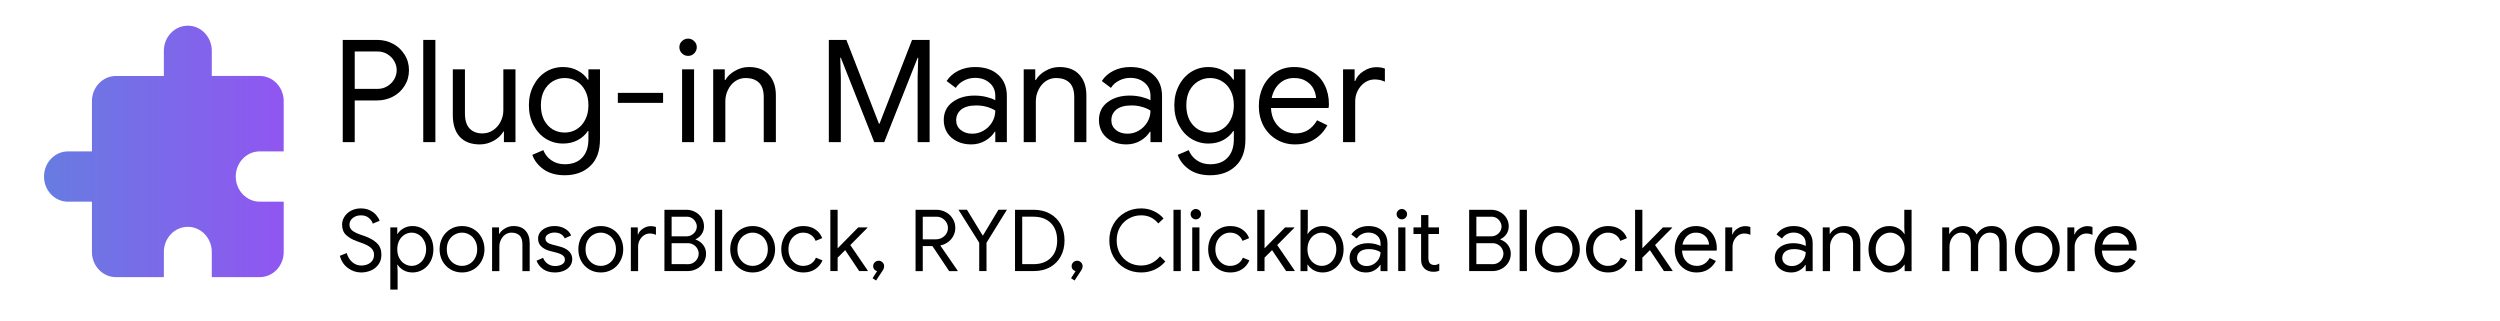
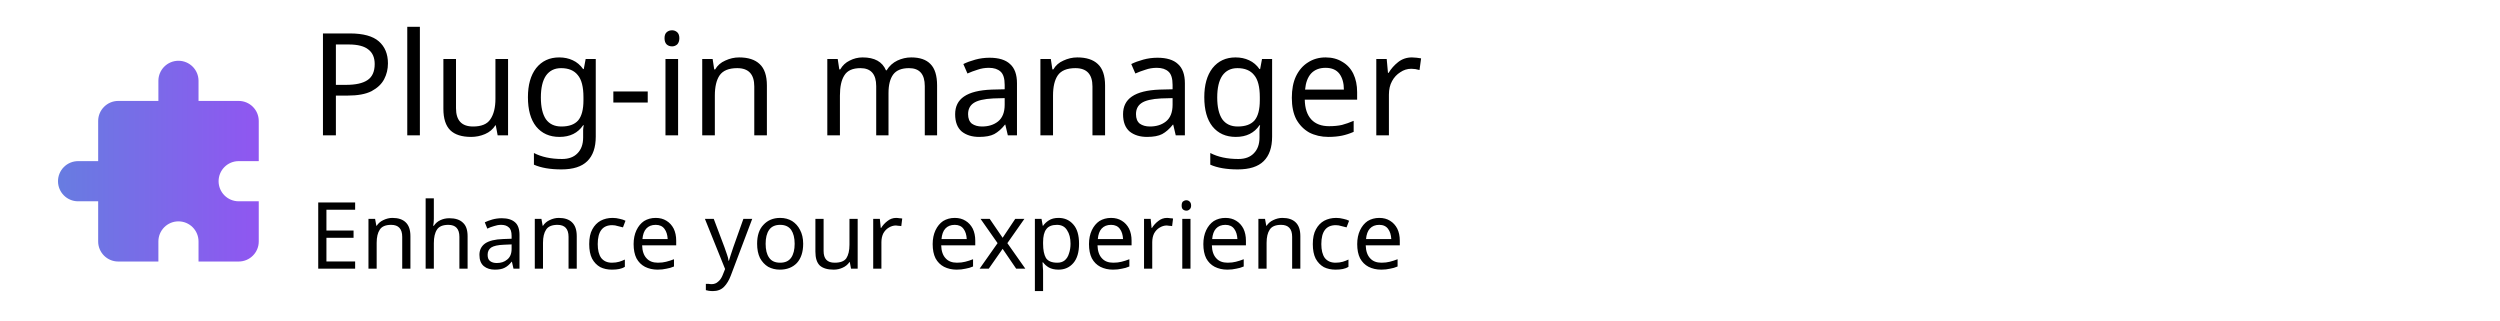
- <svg xmlns="http://www.w3.org/2000/svg" xmlns:xlink="http://www.w3.org/1999/xlink" width="468" height="60" viewBox="0 0 123.825 15.875" version="1.1" id="svg9296">
-   <defs id="defs9293">
-     <linearGradient xlink:href="#linearGradient19812" id="linearGradient19814" x1="10.124" y1="93.223" x2="40.592" y2="93.223" gradientUnits="userSpaceOnUse" gradientTransform="matrix(0.3896551,0,0,0.4087785,-1.764899,-30.60861)" />
+ <svg xmlns="http://www.w3.org/2000/svg" xmlns:xlink="http://www.w3.org/1999/xlink" width="468" height="60" viewBox="0 0 123.825 15.875" version="1.1" id="svg5">
+   <defs id="defs2">
+     <linearGradient xlink:href="#linearGradient19812" id="linearGradient19814" x1="10.124" y1="93.223" x2="40.592" y2="93.223" gradientUnits="userSpaceOnUse" gradientTransform="matrix(0.3263494,0,0,0.3263498,-0.4311044,-22.44181)" />
    <linearGradient id="linearGradient19812">
      <stop style="stop-color:#677ce1;stop-opacity:1;" offset="0" id="stop19808" />
      <stop style="stop-color:#9056f1;stop-opacity:1;" offset="1" id="stop19810" />
    </linearGradient>
  </defs>
  <g id="layer1">
-     <path d="m 14.052,9.99 v 2.491 a 1.187,1.245 0 0 1 -1.187,1.245 H 10.49 V 12.481 A 1.187,1.245 0 0 0 9.303,11.235 1.187,1.245 0 0 0 8.116,12.481 v 1.245 H 5.742 A 1.187,1.245 0 0 1 4.554,12.481 V 9.99 H 3.367 A 1.187,1.245 0 0 1 2.18,8.744 1.187,1.245 0 0 1 3.367,7.499 H 4.554 V 5.008 c 0,-0.685 0.534,-1.245 1.187,-1.245 H 8.116 V 2.517 A 1.187,1.245 0 0 1 9.303,1.272 1.187,1.245 0 0 1 10.49,2.517 v 1.245 h 2.374 a 1.187,1.245 0 0 1 1.187,1.245 v 2.491 h -1.187 a 1.187,1.245 0 0 0 -1.187,1.245 1.187,1.245 0 0 0 1.187,1.245 z" id="path17411" style="fill:url(#linearGradient19814);fill-opacity:1;stroke-width:0.608" />
-     <g aria-label="Plug-in Manager " transform="matrix(0.1060634,0,0,0.1060634,-7.869509,-33.37682)" id="text19064" style="font-size:46.667px;font-family:'Google Sans';-inkscape-font-specification:'Google Sans';white-space:pre;shape-inside:url(#rect19066);fill:#000000;stroke:#000000;stroke-width:0;stroke-linecap:square">
-       <path d="m 234.249,333.324 h 16.067 q 4,0 7.4,1.8 3.4,1.8 5.4,5.067 2.067,3.2 2.067,7.267 0,4.067 -2.067,7.333 -2,3.2 -5.4,5 -3.4,1.8 -7.4,1.8 h -10.467 v 19.467 h -5.6 z m 16.2,22.867 q 2.667,0 4.667,-1.267 2.067,-1.267 3.2,-3.267 1.133,-2 1.133,-4.2 0,-2.2 -1.133,-4.2 -1.133,-2 -3.2,-3.267 -2,-1.267 -4.667,-1.267 h -10.6 v 17.467 z" style="font-size:66.667px;fill:#000000" id="path31610" />
-       <path d="m 271.849,333.324 h 5.667 v 47.733 h -5.667 z" style="font-size:66.667px;fill:#000000" id="path31612" />
-       <path d="m 298.249,382.124 q -6.133,0 -9.4,-3.6 -3.2,-3.6 -3.2,-10.067 v -21.4 h 5.667 v 20.533 q 0,4.867 2.2,7.133 2.2,2.267 5.933,2.267 2.867,0 5.067,-1.533 2.267,-1.533 3.467,-4 1.267,-2.467 1.267,-5.2 v -19.2 h 5.667 v 34 h -5.4 v -4.933 h -0.267 q -1.4,2.533 -4.467,4.267 -3.067,1.733 -6.533,1.733 z" style="font-size:66.667px;fill:#000000" id="path31614" />
-       <path d="m 337.916,396.524 q -6,0 -9.933,-2.8 -3.867,-2.8 -5.2,-6.733 l 5.133,-2.2 q 1.133,2.933 3.733,4.733 2.667,1.867 6.267,1.867 5.267,0 8.133,-3.067 2.933,-3.067 2.933,-8.667 v -3.8 h -0.267 q -1.667,2.6 -4.733,4.267 -3,1.6 -6.867,1.6 -4.4,0 -8.067,-2.267 -3.6,-2.267 -5.733,-6.333 -2.133,-4.067 -2.133,-9.267 0,-5.133 2.133,-9.2 2.133,-4.133 5.733,-6.4 3.667,-2.267 8.067,-2.267 3.867,0 6.867,1.667 3.067,1.6 4.733,4.267 h 0.267 v -4.867 h 5.4 v 32.667 q 0,8.2 -4.533,12.467 -4.533,4.333 -11.933,4.333 z m 0,-19.933 q 3.067,0 5.533,-1.533 2.533,-1.533 4,-4.4 1.533,-2.867 1.533,-6.8 0,-4 -1.533,-6.867 -1.467,-2.867 -4,-4.333 -2.467,-1.533 -5.533,-1.533 -3.067,0 -5.6,1.533 -2.533,1.533 -4.067,4.4 -1.467,2.867 -1.467,6.8 0,3.933 1.467,6.867 1.533,2.867 4.067,4.4 2.533,1.467 5.6,1.467 z" style="font-size:66.667px;fill:#000000" id="path31616" />
-       <path d="m 362.716,358.057 h 21.133 v 4.667 h -21.133 z" style="font-size:66.667px;fill:#000000" id="path31618" />
-       <path d="m 395.516,340.791 q -1.667,0 -2.867,-1.2 -1.2,-1.2 -1.2,-2.867 0,-1.667 1.2,-2.8 1.2,-1.2 2.867,-1.2 1.667,0 2.867,1.2 1.2,1.133 1.2,2.8 0,1.667 -1.2,2.867 -1.133,1.2 -2.867,1.2 z m -2.8,6.267 h 5.6 v 34 h -5.6 z" style="font-size:66.667px;fill:#000000" id="path31620" />
-       <path d="m 407.25,347.057 h 5.4 v 5 h 0.267 q 1.4,-2.533 4.467,-4.267 3.067,-1.8 6.533,-1.8 6.133,0 9.333,3.6 3.267,3.533 3.267,9.667 v 21.8 h -5.667 V 360.124 q 0,-4.733 -2.267,-6.867 -2.267,-2.133 -6.2,-2.133 -2.733,0 -4.933,1.533 -2.133,1.533 -3.333,4.067 -1.2,2.467 -1.2,5.2 v 19.133 h -5.667 z" style="font-size:66.667px;fill:#000000" id="path31622" />
-       <path d="m 461.25,333.324 h 8.2 l 15.2,39.133 h 0.267 l 15.2,-39.133 h 8.2 v 47.733 h -5.6 V 350.724 l 0.267,-9.067 h -0.267 l -15.6,39.4 h -4.667 l -15.6,-39.4 h -0.267 l 0.267,9.067 v 30.333 h -5.6 z" style="font-size:66.667px;fill:#000000" id="path31624" />
-       <path d="m 527.716,382.124 q -3.733,0 -6.667,-1.467 -2.933,-1.467 -4.533,-4 -1.6,-2.6 -1.6,-5.867 0,-5.4 4.067,-8.4 4.067,-3.067 10.267,-3.067 3.067,0 5.667,0.667 2.667,0.667 4.067,1.533 v -2.067 q 0,-3.8 -2.667,-6.067 -2.667,-2.333 -6.733,-2.333 -2.867,0 -5.267,1.267 -2.4,1.2 -3.8,3.4 l -4.267,-3.2 q 2,-3.067 5.467,-4.8 3.533,-1.733 7.8,-1.733 6.933,0 10.867,3.667 4,3.6 4,9.867 v 21.533 h -5.4 v -4.867 h -0.267 q -1.467,2.467 -4.4,4.2 -2.933,1.733 -6.6,1.733 z m 0.533,-5 q 2.867,0 5.333,-1.467 2.467,-1.467 3.933,-3.933 1.467,-2.467 1.467,-5.4 -1.6,-1.067 -3.933,-1.733 -2.333,-0.667 -4.933,-0.667 -4.667,0 -7.067,1.933 -2.333,1.933 -2.333,5 0,2.8 2.133,4.533 2.133,1.733 5.4,1.733 z" style="font-size:66.667px;fill:#000000" id="path31626" />
-       <path d="m 552.25,347.057 h 5.4 v 5 h 0.267 q 1.4,-2.533 4.467,-4.267 3.067,-1.8 6.533,-1.8 6.133,0 9.333,3.6 3.267,3.533 3.267,9.667 v 21.8 H 575.85 V 360.124 q 0,-4.733 -2.267,-6.867 -2.267,-2.133 -6.2,-2.133 -2.733,0 -4.933,1.533 -2.133,1.533 -3.333,4.067 -1.2,2.467 -1.2,5.2 v 19.133 h -5.667 z" style="font-size:66.667px;fill:#000000" id="path31628" />
-       <path d="m 600.183,382.124 q -3.733,0 -6.667,-1.467 -2.933,-1.467 -4.533,-4 -1.6,-2.6 -1.6,-5.867 0,-5.4 4.067,-8.4 4.067,-3.067 10.267,-3.067 3.067,0 5.667,0.667 2.667,0.667 4.067,1.533 v -2.067 q 0,-3.8 -2.667,-6.067 -2.667,-2.333 -6.733,-2.333 -2.867,0 -5.267,1.267 -2.4,1.2 -3.8,3.4 l -4.267,-3.2 q 2,-3.067 5.467,-4.8 3.533,-1.733 7.8,-1.733 6.933,0 10.867,3.667 4,3.6 4,9.867 v 21.533 h -5.4 v -4.867 h -0.267 q -1.467,2.467 -4.4,4.2 -2.933,1.733 -6.6,1.733 z m 0.533,-5 q 2.867,0 5.333,-1.467 2.467,-1.467 3.933,-3.933 1.467,-2.467 1.467,-5.4 -1.6,-1.067 -3.933,-1.733 -2.333,-0.667 -4.933,-0.667 -4.667,0 -7.067,1.933 -2.333,1.933 -2.333,5 0,2.8 2.133,4.533 2.133,1.733 5.4,1.733 z" style="font-size:66.667px;fill:#000000" id="path31630" />
-       <path d="m 639.317,396.524 q -6,0 -9.933,-2.8 -3.867,-2.8 -5.2,-6.733 l 5.133,-2.2 q 1.133,2.933 3.733,4.733 2.667,1.867 6.267,1.867 5.267,0 8.133,-3.067 2.933,-3.067 2.933,-8.667 v -3.8 h -0.267 q -1.667,2.6 -4.733,4.267 -3,1.6 -6.867,1.6 -4.4,0 -8.067,-2.267 -3.6,-2.267 -5.733,-6.333 -2.133,-4.067 -2.133,-9.267 0,-5.133 2.133,-9.2 2.133,-4.133 5.733,-6.4 3.667,-2.267 8.067,-2.267 3.867,0 6.867,1.667 3.067,1.6 4.733,4.267 h 0.267 v -4.867 h 5.4 v 32.667 q 0,8.2 -4.533,12.467 -4.533,4.333 -11.933,4.333 z m 0,-19.933 q 3.067,0 5.533,-1.533 2.533,-1.533 4,-4.4 1.533,-2.867 1.533,-6.8 0,-4 -1.533,-6.867 -1.467,-2.867 -4,-4.333 -2.467,-1.533 -5.533,-1.533 -3.067,0 -5.6,1.533 -2.533,1.533 -4.067,4.4 -1.467,2.867 -1.467,6.8 0,3.933 1.467,6.867 1.533,2.867 4.067,4.4 2.533,1.467 5.6,1.467 z" style="font-size:66.667px;fill:#000000" id="path31632" />
-       <path d="m 678.983,382.124 q -4.867,0 -8.733,-2.333 -3.867,-2.333 -6.067,-6.4 -2.133,-4.133 -2.133,-9.267 0,-4.933 2,-9.067 2.067,-4.133 5.8,-6.6 3.733,-2.467 8.667,-2.467 5,0 8.667,2.267 3.667,2.2 5.6,6.133 2,3.933 2,9 0,1 -0.2,1.733 h -26.867 q 0.2,3.867 1.867,6.533 1.667,2.667 4.2,4 2.6,1.333 5.4,1.333 6.533,0 10.067,-6.133 l 4.8,2.333 q -2.2,4.133 -6,6.533 -3.733,2.4 -9.067,2.4 z m 9.8,-21.667 q -0.133,-2.133 -1.2,-4.267 -1.067,-2.133 -3.4,-3.6 -2.267,-1.467 -5.733,-1.467 -4,0 -6.8,2.6 -2.733,2.533 -3.6,6.733 z" style="font-size:66.667px;fill:#000000" id="path31634" />
-       <path d="m 701.383,347.057 h 5.4 v 5.467 h 0.267 q 1,-2.8 3.867,-4.6 2.867,-1.867 6,-1.867 2.333,0 4,0.667 v 6.133 q -2.133,-1.067 -4.8,-1.067 -2.467,0 -4.533,1.4 -2.067,1.4 -3.333,3.8 -1.2,2.333 -1.2,5.067 v 19 h -5.667 z" style="font-size:66.667px;fill:#000000" id="path31636" />
-     </g>
-     <g aria-label="SponsorBlock, RYD, Clickbait Blocker and more" id="text31457" style="font-size:10.583px;font-family:'Google Sans';-inkscape-font-specification:'Google Sans';fill:#000000;stroke:#000000;stroke-width:0;stroke-linecap:square" transform="matrix(0.4008696,0,0,0.4008696,-4.21293,-38.20351)">
-       <path d="m 55.139,128.967 q -0.889,0 -1.63,-0.54 -0.741,-0.54 -1.016,-1.513 l 0.857,-0.349 q 0.18,0.677 0.667,1.111 0.487,0.434 1.143,0.434 0.656,0 1.111,-0.349 0.455,-0.36 0.455,-0.974 0,-0.529 -0.392,-0.868 -0.381,-0.349 -1.259,-0.646 l -0.476,-0.169 q -0.804,-0.286 -1.312,-0.751 -0.508,-0.466 -0.508,-1.291 0,-0.54 0.296,-0.995 0.296,-0.466 0.825,-0.741 0.529,-0.275 1.185,-0.275 0.656,0 1.143,0.243 0.487,0.243 0.773,0.593 0.296,0.349 0.413,0.688 l -0.847,0.36 q -0.106,-0.392 -0.487,-0.709 -0.37,-0.318 -0.984,-0.318 -0.582,0 -0.995,0.328 -0.413,0.328 -0.413,0.826 0,0.445 0.349,0.73 0.349,0.275 1.058,0.519 l 0.497,0.169 q 0.963,0.349 1.503,0.878 0.54,0.519 0.54,1.418 0,0.73 -0.381,1.228 -0.37,0.497 -0.942,0.73 -0.571,0.233 -1.175,0.233 z" id="path31492" style="fill:#000000" />
-       <path d="m 58.737,123.4 h 0.857 v 0.804 h 0.042 q 0.243,-0.413 0.73,-0.688 0.497,-0.286 1.111,-0.286 0.72,0 1.312,0.37 0.593,0.37 0.931,1.027 0.339,0.656 0.339,1.471 0,0.825 -0.339,1.482 -0.339,0.646 -0.931,1.016 -0.593,0.37 -1.312,0.37 -0.614,0 -1.111,-0.275 -0.487,-0.286 -0.73,-0.688 h -0.042 l 0.042,0.741 v 2.339 h -0.9 z m 2.635,4.752 q 0.466,0 0.878,-0.254 0.413,-0.254 0.656,-0.72 0.254,-0.476 0.254,-1.079 0,-0.603 -0.254,-1.069 -0.243,-0.476 -0.656,-0.73 -0.413,-0.254 -0.878,-0.254 -0.466,0 -0.878,0.254 -0.413,0.254 -0.656,0.72 -0.243,0.466 -0.243,1.079 0,0.614 0.243,1.079 0.243,0.466 0.656,0.72 0.413,0.254 0.878,0.254 z" id="path31494" style="fill:#000000" />
-       <path d="m 67.596,128.967 q -0.794,0 -1.429,-0.381 -0.635,-0.381 -0.995,-1.037 -0.349,-0.656 -0.349,-1.45 0,-0.794 0.349,-1.45 0.36,-0.656 0.995,-1.037 0.635,-0.381 1.429,-0.381 0.794,0 1.429,0.381 0.635,0.381 0.984,1.037 0.36,0.656 0.36,1.45 0,0.794 -0.36,1.45 -0.349,0.656 -0.984,1.037 -0.635,0.381 -1.429,0.381 z m 0,-0.815 q 0.497,0 0.921,-0.243 0.434,-0.254 0.688,-0.72 0.265,-0.466 0.265,-1.09 0,-0.624 -0.265,-1.09 -0.254,-0.466 -0.688,-0.709 -0.423,-0.254 -0.921,-0.254 -0.497,0 -0.931,0.254 -0.434,0.243 -0.698,0.709 -0.254,0.466 -0.254,1.09 0,0.624 0.254,1.09 0.265,0.466 0.698,0.72 0.434,0.243 0.931,0.243 z" id="path31496" style="fill:#000000" />
-       <path d="m 71.31,123.4 h 0.857 v 0.794 h 0.042 q 0.222,-0.402 0.709,-0.677 0.487,-0.286 1.037,-0.286 0.974,0 1.482,0.572 0.519,0.561 0.519,1.535 v 3.461 h -0.9 v -3.323 q 0,-0.751 -0.36,-1.09 -0.36,-0.339 -0.984,-0.339 -0.434,0 -0.783,0.243 -0.339,0.243 -0.529,0.646 -0.19,0.392 -0.19,0.826 v 3.037 h -0.9 z" id="path31498" style="fill:#000000" />
-       <path d="m 79.078,128.967 q -0.868,0 -1.45,-0.402 -0.582,-0.413 -0.825,-1.048 l 0.804,-0.36 q 0.201,0.487 0.593,0.751 0.402,0.265 0.878,0.265 0.508,0 0.868,-0.201 0.36,-0.212 0.36,-0.593 0,-0.339 -0.286,-0.54 -0.286,-0.212 -0.9,-0.36 l -0.656,-0.169 q -0.646,-0.159 -1.058,-0.54 -0.413,-0.381 -0.413,-0.984 0,-0.466 0.275,-0.815 0.286,-0.36 0.751,-0.55 0.466,-0.191 1.005,-0.191 0.709,0 1.259,0.307 0.561,0.307 0.794,0.857 l -0.783,0.36 q -0.36,-0.72 -1.281,-0.72 -0.444,0 -0.783,0.212 -0.328,0.201 -0.328,0.519 0,0.296 0.233,0.487 0.233,0.18 0.698,0.296 l 0.783,0.201 q 0.794,0.201 1.196,0.603 0.402,0.392 0.402,0.963 0,0.497 -0.286,0.878 -0.286,0.37 -0.773,0.572 -0.487,0.201 -1.079,0.201 z" id="path31500" style="fill:#000000" />
-       <path d="m 84.741,128.967 q -0.794,0 -1.429,-0.381 -0.635,-0.381 -0.995,-1.037 -0.349,-0.656 -0.349,-1.45 0,-0.794 0.349,-1.45 0.36,-0.656 0.995,-1.037 0.635,-0.381 1.429,-0.381 0.794,0 1.429,0.381 0.635,0.381 0.984,1.037 0.36,0.656 0.36,1.45 0,0.794 -0.36,1.45 -0.349,0.656 -0.984,1.037 -0.635,0.381 -1.429,0.381 z m 0,-0.815 q 0.497,0 0.921,-0.243 0.434,-0.254 0.688,-0.72 0.265,-0.466 0.265,-1.09 0,-0.624 -0.265,-1.09 -0.254,-0.466 -0.688,-0.709 -0.423,-0.254 -0.921,-0.254 -0.497,0 -0.931,0.254 -0.434,0.243 -0.698,0.709 -0.254,0.466 -0.254,1.09 0,0.624 0.254,1.09 0.265,0.466 0.698,0.72 0.434,0.243 0.931,0.243 z" id="path31502" style="fill:#000000" />
-       <path d="m 88.455,123.4 h 0.857 v 0.868 h 0.042 q 0.159,-0.444 0.614,-0.73 0.455,-0.296 0.952,-0.296 0.37,0 0.635,0.106 v 0.974 q -0.339,-0.169 -0.762,-0.169 -0.392,0 -0.72,0.222 -0.328,0.222 -0.529,0.603 -0.191,0.37 -0.191,0.804 v 3.016 h -0.9 z" id="path31504" style="fill:#000000" />
-       <path d="m 92.604,121.22 h 2.72 q 0.571,0 1.069,0.265 0.508,0.265 0.804,0.73 0.296,0.466 0.296,1.048 0,0.55 -0.286,0.963 -0.275,0.413 -0.751,0.635 v 0.042 q 0.571,0.191 0.931,0.656 0.36,0.466 0.36,1.09 0,0.614 -0.317,1.111 -0.307,0.487 -0.836,0.762 -0.519,0.275 -1.122,0.275 h -2.868 z m 2.72,3.281 q 0.381,0 0.667,-0.18 0.296,-0.18 0.455,-0.455 0.159,-0.286 0.159,-0.582 0,-0.286 -0.159,-0.561 -0.148,-0.286 -0.434,-0.466 -0.275,-0.18 -0.646,-0.18 h -1.873 v 2.424 z m 0.201,3.44 q 0.381,0 0.677,-0.191 0.307,-0.191 0.466,-0.487 0.169,-0.307 0.169,-0.624 0,-0.318 -0.169,-0.614 -0.169,-0.307 -0.476,-0.487 -0.307,-0.191 -0.709,-0.191 h -1.99 v 2.593 z" id="path31506" style="fill:#000000" />
-       <path d="m 98.837,121.22 h 0.9 v 7.578 h -0.9 z" id="path31508" style="fill:#000000" />
-       <path d="m 103.505,128.967 q -0.794,0 -1.429,-0.381 -0.635,-0.381 -0.995,-1.037 -0.349,-0.656 -0.349,-1.45 0,-0.794 0.349,-1.45 0.36,-0.656 0.995,-1.037 0.635,-0.381 1.429,-0.381 0.794,0 1.429,0.381 0.635,0.381 0.984,1.037 0.36,0.656 0.36,1.45 0,0.794 -0.36,1.45 -0.349,0.656 -0.984,1.037 -0.635,0.381 -1.429,0.381 z m 0,-0.815 q 0.497,0 0.921,-0.243 0.434,-0.254 0.688,-0.72 0.265,-0.466 0.265,-1.09 0,-0.624 -0.265,-1.09 -0.254,-0.466 -0.688,-0.709 -0.423,-0.254 -0.921,-0.254 -0.497,0 -0.931,0.254 -0.434,0.243 -0.699,0.709 -0.254,0.466 -0.254,1.09 0,0.624 0.254,1.09 0.265,0.466 0.699,0.72 0.434,0.243 0.931,0.243 z" id="path31510" style="fill:#000000" />
-       <path d="m 109.77,128.967 q -0.783,0 -1.408,-0.37 -0.624,-0.381 -0.974,-1.027 -0.349,-0.656 -0.349,-1.471 0,-0.815 0.349,-1.471 0.349,-0.656 0.974,-1.027 0.624,-0.37 1.408,-0.37 0.878,0 1.471,0.413 0.603,0.402 0.857,1.079 l -0.815,0.339 q -0.201,-0.497 -0.603,-0.751 -0.392,-0.265 -0.952,-0.265 -0.476,0 -0.889,0.265 -0.413,0.254 -0.667,0.72 -0.243,0.466 -0.243,1.069 0,0.603 0.243,1.069 0.254,0.466 0.667,0.73 0.413,0.254 0.889,0.254 0.572,0 0.984,-0.265 0.413,-0.265 0.614,-0.751 l 0.804,0.339 q -0.275,0.667 -0.889,1.079 -0.603,0.413 -1.471,0.413 z" id="path31512" style="fill:#000000" />
-       <path d="m 113.104,121.22 h 0.9 v 4.762 l 2.54,-2.582 h 1.143 v 0.042 l -2.117,2.138 2.17,3.175 v 0.042 h -1.069 l -1.736,-2.593 -0.931,0.931 v 1.662 h -0.9 z" id="path31514" style="fill:#000000" />
-       <path d="m 118.321,129.676 0.561,-0.878 q -0.191,-0.032 -0.339,-0.201 -0.148,-0.169 -0.148,-0.413 0,-0.275 0.191,-0.466 0.201,-0.201 0.487,-0.201 0.286,0 0.476,0.201 0.201,0.191 0.201,0.466 0,0.18 -0.074,0.349 -0.074,0.159 -0.222,0.37 l -0.699,1.058 z" id="path31516" style="fill:#000000" />
-       <path d="m 123.634,121.22 h 2.561 q 0.624,0 1.164,0.286 0.54,0.286 0.857,0.804 0.328,0.508 0.328,1.154 0,0.529 -0.243,0.984 -0.233,0.455 -0.656,0.762 -0.413,0.307 -0.921,0.413 l -0.021,0.032 2.138,3.101 v 0.042 h -1.058 l -2.064,-3.09 h -1.196 v 3.09 h -0.889 z m 2.508,3.651 q 0.392,0 0.73,-0.18 0.349,-0.18 0.55,-0.497 0.212,-0.328 0.212,-0.73 0,-0.349 -0.18,-0.667 -0.18,-0.318 -0.508,-0.519 -0.318,-0.201 -0.741,-0.201 h -1.683 v 2.794 z" id="path31518" style="fill:#000000" />
-       <path d="m 131.498,125.294 -2.561,-4.075 h 1.048 l 1.937,3.175 h 0.042 l 1.905,-3.175 h 1.048 l -2.519,4.075 v 3.503 h -0.9 z" id="path31520" style="fill:#000000" />
-       <path d="m 135.921,121.22 h 2.286 q 1.164,0 2.032,0.487 0.868,0.476 1.333,1.333 0.466,0.857 0.466,1.968 0,1.111 -0.466,1.968 -0.466,0.857 -1.333,1.344 -0.868,0.476 -2.032,0.476 h -2.286 z m 2.286,6.72 q 1.344,0 2.127,-0.773 0.794,-0.773 0.794,-2.159 0,-1.386 -0.794,-2.159 -0.783,-0.773 -2.127,-0.773 h -1.397 v 5.863 z" id="path31522" style="fill:#000000" />
-       <path d="m 142.843,129.676 0.561,-0.878 q -0.191,-0.032 -0.339,-0.201 -0.148,-0.169 -0.148,-0.413 0,-0.275 0.191,-0.466 0.201,-0.201 0.487,-0.201 0.286,0 0.476,0.201 0.201,0.191 0.201,0.466 0,0.18 -0.074,0.349 -0.074,0.159 -0.222,0.37 l -0.698,1.058 z" id="path31524" style="fill:#000000" />
-       <path d="m 151.5,128.967 q -1.101,0 -2,-0.519 -0.9,-0.519 -1.418,-1.418 -0.508,-0.91 -0.508,-2.021 0,-1.111 0.508,-2.011 0.519,-0.91 1.418,-1.429 0.9,-0.519 2,-0.519 0.847,0 1.545,0.328 0.709,0.318 1.228,0.91 l -0.646,0.624 q -0.434,-0.519 -0.953,-0.762 -0.508,-0.243 -1.175,-0.243 -0.825,0 -1.513,0.392 -0.688,0.381 -1.101,1.09 -0.402,0.699 -0.402,1.619 0,0.921 0.402,1.63 0.413,0.699 1.101,1.09 0.688,0.381 1.513,0.381 1.376,0 2.339,-1.132 l 0.656,0.635 q -0.529,0.624 -1.302,0.995 -0.773,0.36 -1.693,0.36 z" id="path31526" style="fill:#000000" />
-       <path d="M 155.5,121.22 H 156.4 v 7.578 h -0.9 z" id="path31528" style="fill:#000000" />
-       <path d="m 158.263,122.405 q -0.265,0 -0.455,-0.191 -0.191,-0.19 -0.191,-0.455 0,-0.265 0.191,-0.445 0.191,-0.191 0.455,-0.191 0.265,0 0.455,0.191 0.191,0.18 0.191,0.445 0,0.265 -0.191,0.455 -0.18,0.191 -0.455,0.191 z m -0.445,0.995 h 0.889 v 5.397 h -0.889 z" id="path31530" style="fill:#000000" />
-       <path d="m 162.517,128.967 q -0.783,0 -1.408,-0.37 -0.624,-0.381 -0.974,-1.027 -0.349,-0.656 -0.349,-1.471 0,-0.815 0.349,-1.471 0.349,-0.656 0.974,-1.027 0.624,-0.37 1.408,-0.37 0.878,0 1.471,0.413 0.603,0.402 0.857,1.079 l -0.815,0.339 q -0.201,-0.497 -0.603,-0.751 -0.392,-0.265 -0.952,-0.265 -0.476,0 -0.889,0.265 -0.413,0.254 -0.667,0.72 -0.243,0.466 -0.243,1.069 0,0.603 0.243,1.069 0.254,0.466 0.667,0.73 0.413,0.254 0.889,0.254 0.572,0 0.984,-0.265 0.413,-0.265 0.614,-0.751 l 0.804,0.339 q -0.275,0.667 -0.889,1.079 -0.603,0.413 -1.471,0.413 z" id="path31532" style="fill:#000000" />
-       <path d="m 165.851,121.22 h 0.9 v 4.762 l 2.54,-2.582 h 1.143 v 0.042 l -2.117,2.138 2.17,3.175 v 0.042 h -1.069 l -1.736,-2.593 -0.931,0.931 v 1.662 h -0.9 z" id="path31534" style="fill:#000000" />
-       <path d="m 173.937,128.967 q -0.614,0 -1.111,-0.275 -0.487,-0.286 -0.73,-0.688 h -0.042 v 0.794 h -0.857 v -7.578 h 0.9 v 2.233 l -0.042,0.751 h 0.042 q 0.243,-0.413 0.73,-0.688 0.497,-0.286 1.111,-0.286 0.72,0 1.312,0.37 0.593,0.37 0.931,1.027 0.339,0.656 0.339,1.471 0,0.825 -0.339,1.482 -0.339,0.646 -0.931,1.016 -0.593,0.37 -1.312,0.37 z m -0.106,-0.815 q 0.466,0 0.878,-0.254 0.413,-0.254 0.656,-0.72 0.254,-0.476 0.254,-1.079 0,-0.603 -0.254,-1.069 -0.243,-0.476 -0.656,-0.73 -0.413,-0.254 -0.878,-0.254 -0.466,0 -0.878,0.254 -0.413,0.254 -0.656,0.72 -0.243,0.466 -0.243,1.079 0,0.614 0.243,1.079 0.243,0.466 0.656,0.72 0.413,0.254 0.878,0.254 z" id="path31536" style="fill:#000000" />
-       <path d="m 179.292,128.967 q -0.593,0 -1.058,-0.233 -0.466,-0.233 -0.72,-0.635 -0.254,-0.413 -0.254,-0.931 0,-0.857 0.646,-1.333 0.646,-0.487 1.63,-0.487 0.487,0 0.9,0.106 0.423,0.106 0.646,0.243 v -0.328 q 0,-0.603 -0.423,-0.963 -0.423,-0.37 -1.069,-0.37 -0.455,0 -0.836,0.201 -0.381,0.191 -0.603,0.54 l -0.677,-0.508 q 0.318,-0.487 0.868,-0.762 0.561,-0.275 1.238,-0.275 1.101,0 1.725,0.582 0.635,0.572 0.635,1.566 v 3.418 h -0.857 v -0.773 h -0.042 q -0.233,0.392 -0.699,0.667 -0.466,0.275 -1.048,0.275 z m 0.085,-0.794 q 0.455,0 0.847,-0.233 0.392,-0.233 0.624,-0.624 0.233,-0.392 0.233,-0.857 -0.254,-0.169 -0.624,-0.275 -0.37,-0.106 -0.783,-0.106 -0.741,0 -1.122,0.307 -0.37,0.307 -0.37,0.794 0,0.445 0.339,0.72 0.339,0.275 0.857,0.275 z" id="path31538" style="fill:#000000" />
-       <path d="m 183.715,122.405 q -0.265,0 -0.455,-0.191 -0.191,-0.19 -0.191,-0.455 0,-0.265 0.191,-0.445 0.191,-0.191 0.455,-0.191 0.265,0 0.455,0.191 0.191,0.18 0.191,0.445 0,0.265 -0.191,0.455 -0.18,0.191 -0.455,0.191 z m -0.445,0.995 h 0.889 v 5.397 h -0.889 z" id="path31540" style="fill:#000000" />
-       <path d="m 187.6,128.882 q -0.328,0 -0.614,-0.106 -0.275,-0.106 -0.466,-0.286 -0.212,-0.201 -0.318,-0.466 -0.106,-0.265 -0.106,-0.646 v -3.164 h -0.942 v -0.815 h 0.942 v -1.524 h 0.9 v 1.524 h 1.312 v 0.815 h -1.312 v 2.942 q 0,0.444 0.169,0.656 0.201,0.233 0.582,0.233 0.307,0 0.593,-0.18 v 0.878 q -0.159,0.074 -0.328,0.106 -0.159,0.032 -0.413,0.032 z" id="path31542" style="fill:#000000" />
-       <path d="m 192.034,121.22 h 2.72 q 0.572,0 1.069,0.265 0.508,0.265 0.804,0.73 0.296,0.466 0.296,1.048 0,0.55 -0.286,0.963 -0.275,0.413 -0.751,0.635 v 0.042 q 0.571,0.191 0.931,0.656 0.36,0.466 0.36,1.09 0,0.614 -0.318,1.111 -0.307,0.487 -0.836,0.762 -0.519,0.275 -1.122,0.275 h -2.868 z m 2.72,3.281 q 0.381,0 0.667,-0.18 0.296,-0.18 0.455,-0.455 0.159,-0.286 0.159,-0.582 0,-0.286 -0.159,-0.561 -0.148,-0.286 -0.434,-0.466 -0.275,-0.18 -0.646,-0.18 h -1.873 v 2.424 z m 0.201,3.44 q 0.381,0 0.677,-0.191 0.307,-0.191 0.466,-0.487 0.169,-0.307 0.169,-0.624 0,-0.318 -0.169,-0.614 -0.169,-0.307 -0.476,-0.487 -0.307,-0.191 -0.709,-0.191 h -1.99 v 2.593 z" id="path31544" style="fill:#000000" />
-       <path d="m 198.268,121.22 h 0.9 v 7.578 h -0.9 z" id="path31546" style="fill:#000000" />
-       <path d="m 202.935,128.967 q -0.794,0 -1.429,-0.381 -0.635,-0.381 -0.995,-1.037 -0.349,-0.656 -0.349,-1.45 0,-0.794 0.349,-1.45 0.36,-0.656 0.995,-1.037 0.635,-0.381 1.429,-0.381 0.794,0 1.429,0.381 0.635,0.381 0.984,1.037 0.36,0.656 0.36,1.45 0,0.794 -0.36,1.45 -0.349,0.656 -0.984,1.037 -0.635,0.381 -1.429,0.381 z m 0,-0.815 q 0.497,0 0.921,-0.243 0.434,-0.254 0.688,-0.72 0.265,-0.466 0.265,-1.09 0,-0.624 -0.265,-1.09 -0.254,-0.466 -0.688,-0.709 -0.423,-0.254 -0.921,-0.254 -0.497,0 -0.931,0.254 -0.434,0.243 -0.698,0.709 -0.254,0.466 -0.254,1.09 0,0.624 0.254,1.09 0.265,0.466 0.698,0.72 0.434,0.243 0.931,0.243 z" id="path31548" style="fill:#000000" />
-       <path d="m 209.2,128.967 q -0.783,0 -1.408,-0.37 -0.624,-0.381 -0.974,-1.027 -0.349,-0.656 -0.349,-1.471 0,-0.815 0.349,-1.471 0.349,-0.656 0.974,-1.027 0.624,-0.37 1.408,-0.37 0.878,0 1.471,0.413 0.603,0.402 0.857,1.079 l -0.815,0.339 q -0.201,-0.497 -0.603,-0.751 -0.392,-0.265 -0.953,-0.265 -0.476,0 -0.889,0.265 -0.413,0.254 -0.667,0.72 -0.243,0.466 -0.243,1.069 0,0.603 0.243,1.069 0.254,0.466 0.667,0.73 0.413,0.254 0.889,0.254 0.572,0 0.984,-0.265 0.413,-0.265 0.614,-0.751 l 0.804,0.339 q -0.275,0.667 -0.889,1.079 -0.603,0.413 -1.471,0.413 z" id="path31550" style="fill:#000000" />
-       <path d="m 212.534,121.22 h 0.9 v 4.762 l 2.54,-2.582 h 1.143 v 0.042 l -2.117,2.138 2.17,3.175 v 0.042 h -1.069 l -1.736,-2.593 -0.931,0.931 v 1.662 h -0.9 z" id="path31552" style="fill:#000000" />
-       <path d="m 220.122,128.967 q -0.773,0 -1.386,-0.37 -0.614,-0.37 -0.963,-1.016 -0.339,-0.656 -0.339,-1.471 0,-0.783 0.318,-1.439 0.328,-0.656 0.921,-1.048 0.593,-0.392 1.376,-0.392 0.794,0 1.376,0.36 0.582,0.349 0.889,0.974 0.318,0.624 0.318,1.429 0,0.159 -0.032,0.275 h -4.265 q 0.032,0.614 0.296,1.037 0.265,0.423 0.667,0.635 0.413,0.212 0.857,0.212 1.037,0 1.598,-0.974 l 0.762,0.37 q -0.349,0.656 -0.952,1.037 -0.593,0.381 -1.439,0.381 z m 1.556,-3.44 q -0.021,-0.339 -0.191,-0.677 -0.169,-0.339 -0.54,-0.572 -0.36,-0.233 -0.91,-0.233 -0.635,0 -1.079,0.413 -0.434,0.402 -0.572,1.069 z" id="path31554" style="fill:#000000" />
-       <path d="m 223.678,123.4 h 0.857 v 0.868 h 0.042 q 0.159,-0.444 0.614,-0.73 0.455,-0.296 0.952,-0.296 0.37,0 0.635,0.106 v 0.974 q -0.339,-0.169 -0.762,-0.169 -0.392,0 -0.72,0.222 -0.328,0.222 -0.529,0.603 -0.19,0.37 -0.19,0.804 v 3.016 h -0.9 z" id="path31556" style="fill:#000000" />
-       <path d="m 231.827,128.967 q -0.593,0 -1.058,-0.233 -0.466,-0.233 -0.72,-0.635 -0.254,-0.413 -0.254,-0.931 0,-0.857 0.646,-1.333 0.646,-0.487 1.63,-0.487 0.487,0 0.9,0.106 0.423,0.106 0.646,0.243 v -0.328 q 0,-0.603 -0.423,-0.963 -0.423,-0.37 -1.069,-0.37 -0.455,0 -0.836,0.201 -0.381,0.191 -0.603,0.54 l -0.677,-0.508 q 0.318,-0.487 0.868,-0.762 0.561,-0.275 1.238,-0.275 1.101,0 1.725,0.582 0.635,0.572 0.635,1.566 v 3.418 h -0.857 v -0.773 h -0.042 q -0.233,0.392 -0.698,0.667 -0.466,0.275 -1.048,0.275 z m 0.085,-0.794 q 0.455,0 0.847,-0.233 0.392,-0.233 0.624,-0.624 0.233,-0.392 0.233,-0.857 -0.254,-0.169 -0.624,-0.275 -0.37,-0.106 -0.783,-0.106 -0.741,0 -1.122,0.307 -0.37,0.307 -0.37,0.794 0,0.445 0.339,0.72 0.339,0.275 0.857,0.275 z" id="path31558" style="fill:#000000" />
-       <path d="m 235.722,123.4 h 0.857 v 0.794 h 0.042 q 0.222,-0.402 0.709,-0.677 0.487,-0.286 1.037,-0.286 0.974,0 1.482,0.572 0.519,0.561 0.519,1.535 v 3.461 h -0.9 v -3.323 q 0,-0.751 -0.36,-1.09 -0.36,-0.339 -0.984,-0.339 -0.434,0 -0.783,0.243 -0.339,0.243 -0.529,0.646 -0.191,0.392 -0.191,0.826 v 3.037 h -0.9 z" id="path31560" style="fill:#000000" />
-       <path d="m 243.945,128.967 q -0.72,0 -1.312,-0.37 -0.582,-0.37 -0.921,-1.016 -0.339,-0.656 -0.339,-1.482 0,-0.815 0.339,-1.471 0.339,-0.656 0.921,-1.027 0.593,-0.37 1.312,-0.37 0.624,0 1.111,0.286 0.487,0.275 0.741,0.688 h 0.042 l -0.042,-0.751 v -2.233 h 0.9 v 7.578 h -0.857 v -0.794 h -0.042 q -0.254,0.402 -0.741,0.688 -0.487,0.275 -1.111,0.275 z m 0.106,-0.815 q 0.476,0 0.878,-0.254 0.413,-0.254 0.656,-0.72 0.254,-0.466 0.254,-1.079 0,-0.614 -0.254,-1.079 -0.243,-0.466 -0.656,-0.72 -0.402,-0.254 -0.878,-0.254 -0.466,0 -0.878,0.254 -0.413,0.254 -0.667,0.73 -0.243,0.466 -0.243,1.069 0,0.603 0.243,1.079 0.254,0.466 0.667,0.72 0.413,0.254 0.878,0.254 z" id="path31562" style="fill:#000000" />
-       <path d="m 250.486,123.4 h 0.857 v 0.794 h 0.042 q 0.233,-0.413 0.699,-0.688 0.466,-0.275 0.984,-0.275 0.593,0 1.027,0.286 0.445,0.286 0.635,0.762 0.286,-0.476 0.751,-0.762 0.476,-0.286 1.101,-0.286 0.931,0 1.397,0.572 0.476,0.561 0.476,1.535 v 3.461 h -0.889 v -3.323 q 0,-0.751 -0.307,-1.09 -0.307,-0.339 -0.91,-0.339 -0.402,0 -0.73,0.233 -0.328,0.233 -0.519,0.624 -0.18,0.392 -0.18,0.847 v 3.048 h -0.9 v -3.313 q 0,-0.762 -0.307,-1.101 -0.307,-0.339 -0.9,-0.339 -0.402,0 -0.73,0.243 -0.328,0.233 -0.519,0.635 -0.18,0.392 -0.18,0.847 v 3.027 h -0.9 z" id="path31564" style="fill:#000000" />
-       <path d="m 262.233,128.967 q -0.794,0 -1.429,-0.381 -0.635,-0.381 -0.995,-1.037 -0.349,-0.656 -0.349,-1.45 0,-0.794 0.349,-1.45 0.36,-0.656 0.995,-1.037 0.635,-0.381 1.429,-0.381 0.794,0 1.429,0.381 0.635,0.381 0.984,1.037 0.36,0.656 0.36,1.45 0,0.794 -0.36,1.45 -0.349,0.656 -0.984,1.037 -0.635,0.381 -1.429,0.381 z m 0,-0.815 q 0.497,0 0.921,-0.243 0.434,-0.254 0.688,-0.72 0.265,-0.466 0.265,-1.09 0,-0.624 -0.265,-1.09 -0.254,-0.466 -0.688,-0.709 -0.423,-0.254 -0.921,-0.254 -0.497,0 -0.931,0.254 -0.434,0.243 -0.699,0.709 -0.254,0.466 -0.254,1.09 0,0.624 0.254,1.09 0.265,0.466 0.699,0.72 0.434,0.243 0.931,0.243 z" id="path31566" style="fill:#000000" />
-       <path d="m 265.948,123.4 h 0.857 v 0.868 h 0.042 q 0.159,-0.444 0.614,-0.73 0.455,-0.296 0.953,-0.296 0.37,0 0.635,0.106 v 0.974 q -0.339,-0.169 -0.762,-0.169 -0.392,0 -0.72,0.222 -0.328,0.222 -0.529,0.603 -0.191,0.37 -0.191,0.804 v 3.016 h -0.9 z" id="path31568" style="fill:#000000" />
-       <path d="m 272.001,128.967 q -0.773,0 -1.386,-0.37 -0.614,-0.37 -0.963,-1.016 -0.339,-0.656 -0.339,-1.471 0,-0.783 0.318,-1.439 0.328,-0.656 0.921,-1.048 0.593,-0.392 1.376,-0.392 0.794,0 1.376,0.36 0.582,0.349 0.889,0.974 0.318,0.624 0.318,1.429 0,0.159 -0.032,0.275 h -4.265 q 0.032,0.614 0.296,1.037 0.265,0.423 0.667,0.635 0.413,0.212 0.857,0.212 1.037,0 1.598,-0.974 l 0.762,0.37 q -0.349,0.656 -0.952,1.037 -0.593,0.381 -1.439,0.381 z m 1.556,-3.44 q -0.021,-0.339 -0.191,-0.677 -0.169,-0.339 -0.54,-0.572 -0.36,-0.233 -0.91,-0.233 -0.635,0 -1.079,0.413 -0.434,0.402 -0.571,1.069 z" id="path31570" style="fill:#000000" />
-     </g>
+     <path d="M 12.816,9.97 V 11.959 A 0.994,0.994 0 0 1 11.822,12.953 H 9.833 V 11.959 A 0.994,0.994 0 0 0 8.839,10.964 0.994,0.994 0 0 0 7.845,11.959 V 12.953 H 5.856 A 0.994,0.994 0 0 1 4.862,11.959 V 9.97 H 3.867 A 0.994,0.994 0 0 1 2.873,8.976 0.994,0.994 0 0 1 3.867,7.981 H 4.862 V 5.993 c 0,-0.547 0.447,-0.994 0.994,-0.994 H 7.845 V 4.004 A 0.994,0.994 0 0 1 8.839,3.01 0.994,0.994 0 0 1 9.833,4.004 V 4.999 H 11.822 A 0.994,0.994 0 0 1 12.816,5.993 V 7.981 H 11.822 A 0.994,0.994 0 0 0 10.827,8.976 0.994,0.994 0 0 0 11.822,9.97 Z" id="path17411" style="fill:url(#linearGradient19814);fill-opacity:1;stroke-width:0.497" />
+     <text xml:space="preserve" style="font-size:4.586px;font-family:'Google Sans';-inkscape-font-specification:'Google Sans';fill:#000000;stroke:#000000;stroke-width:0;stroke-linecap:square" x="15.31" y="6.704" id="text1058">
+       <tspan style="font-size:7.056px;fill:#000000;stroke-width:0" x="15.31" y="6.704" id="tspan1060">Plug-in manager</tspan>
+       <tspan style="font-size:4.586px;fill:#000000;stroke-width:0" x="15.31" y="13.31" id="tspan1114">Enhance your experience</tspan>
+     </text>
  </g>
</svg>
